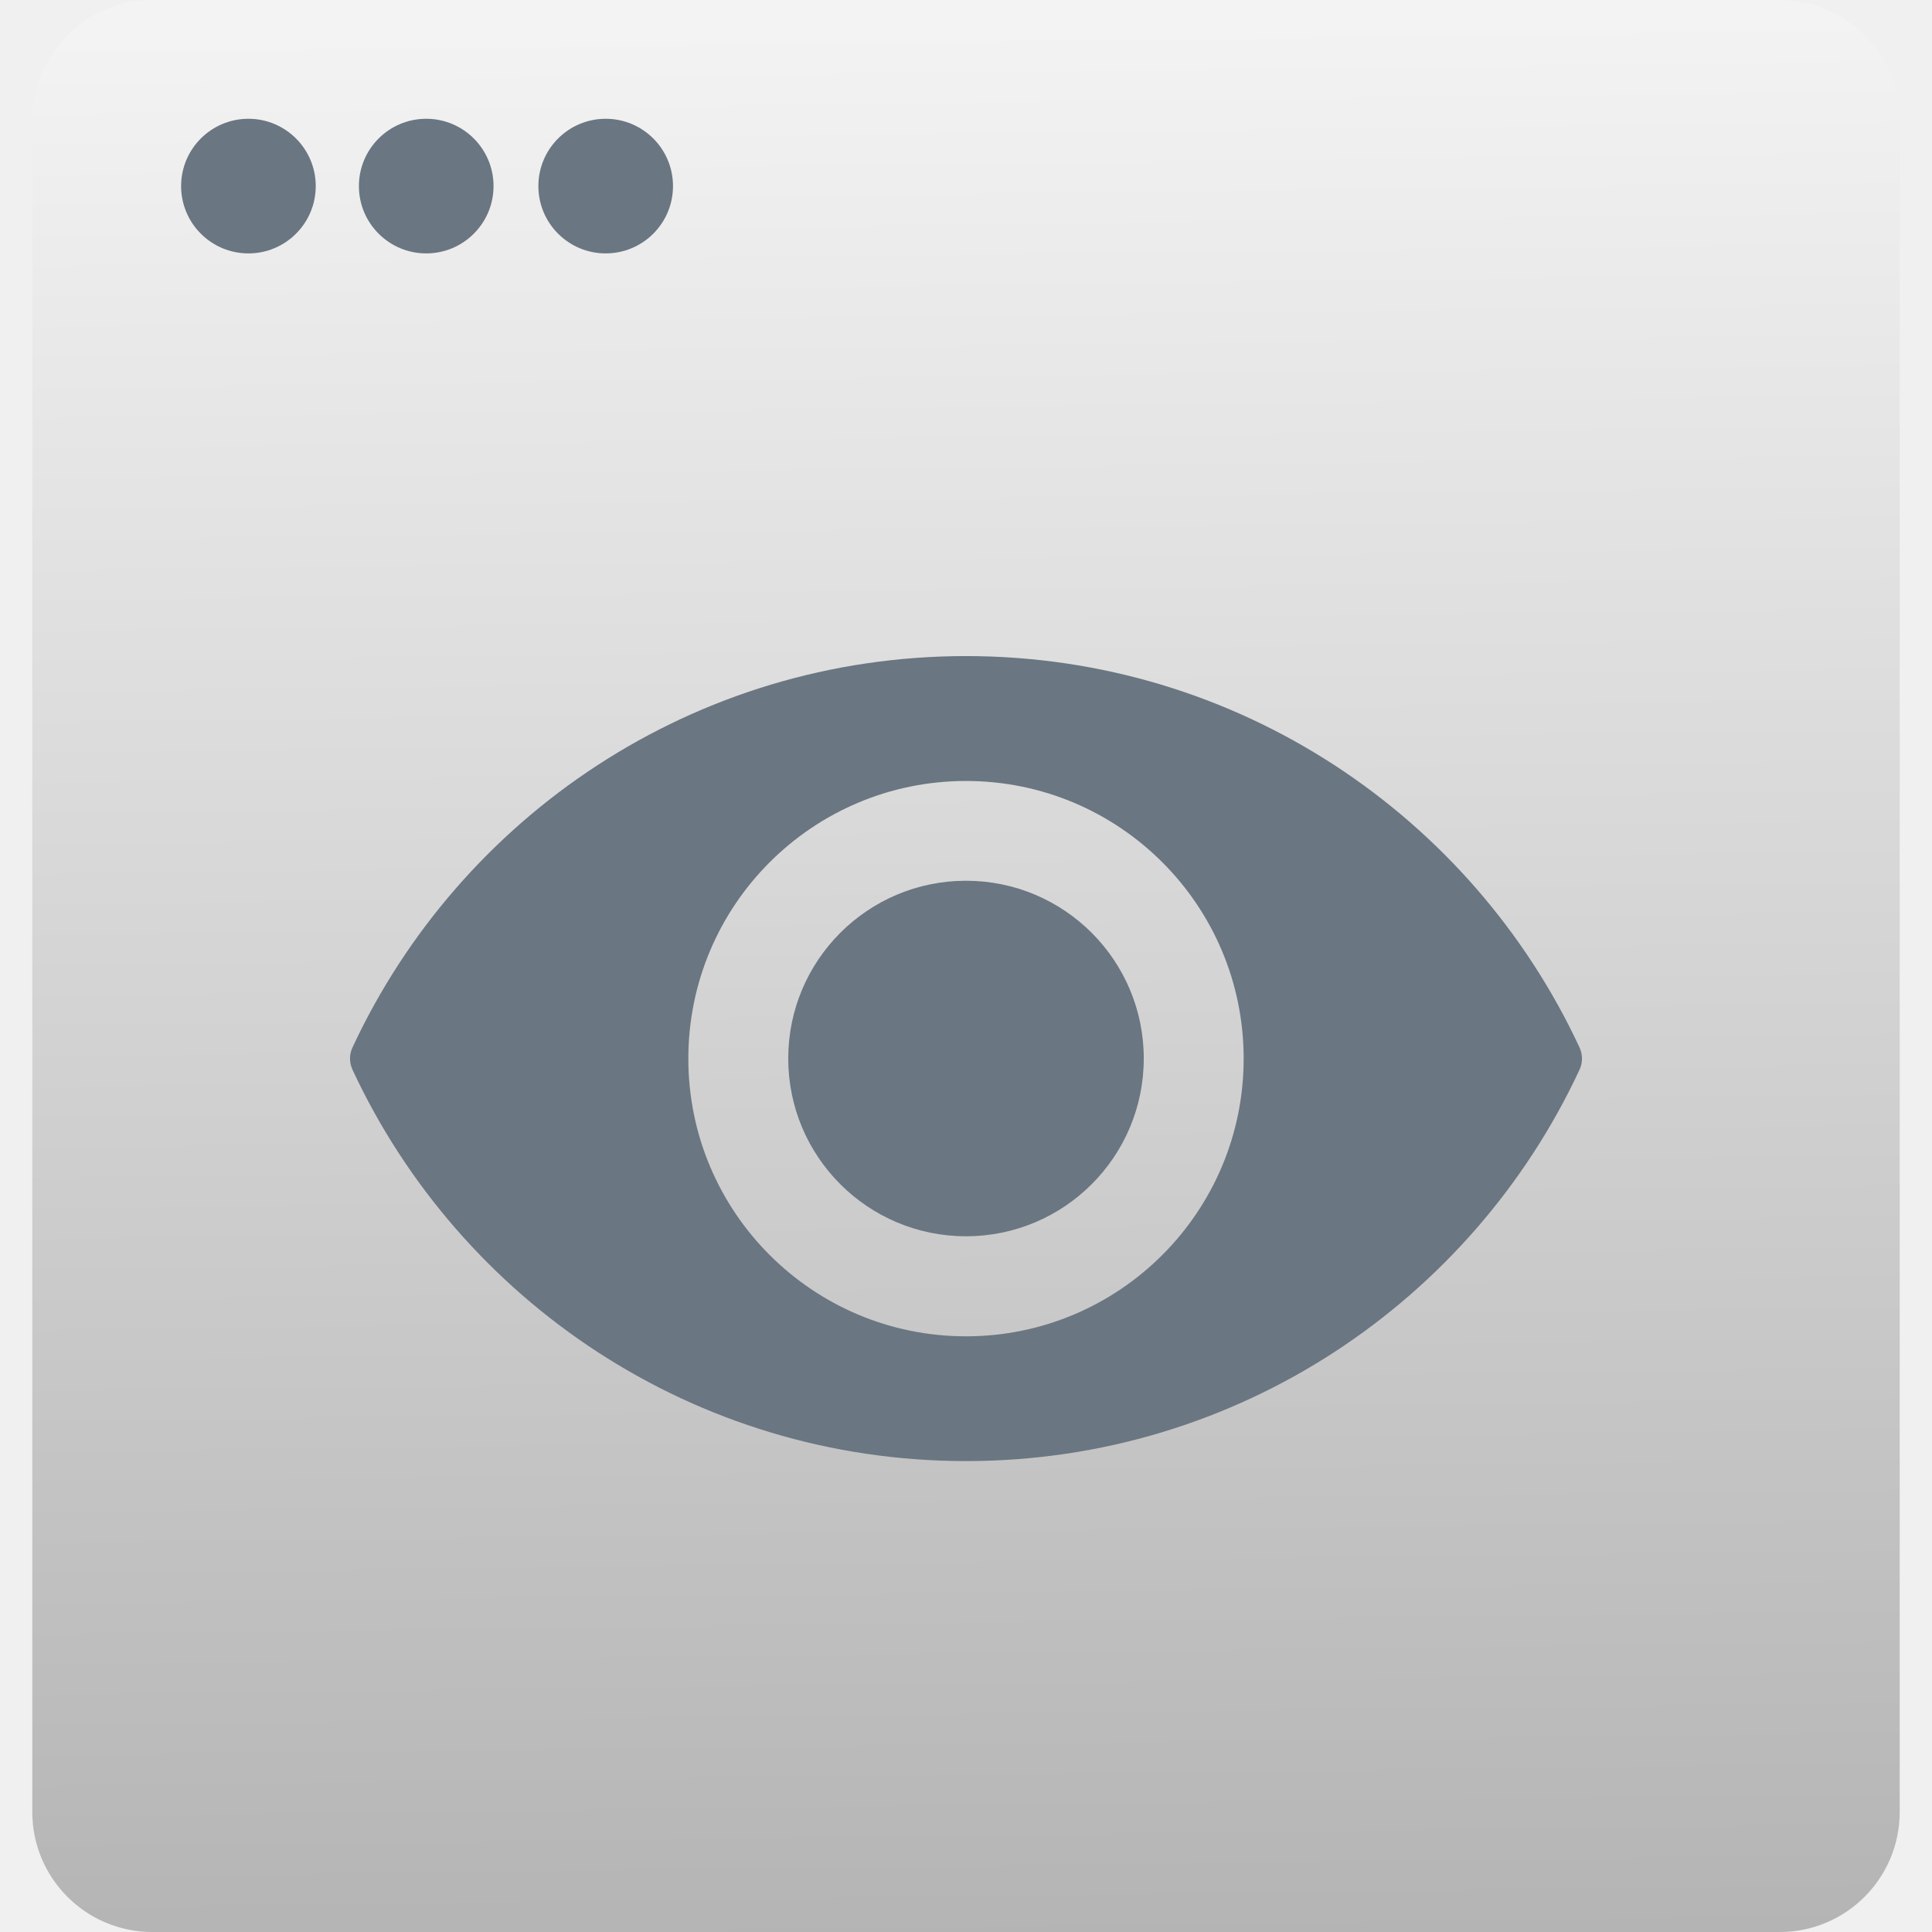
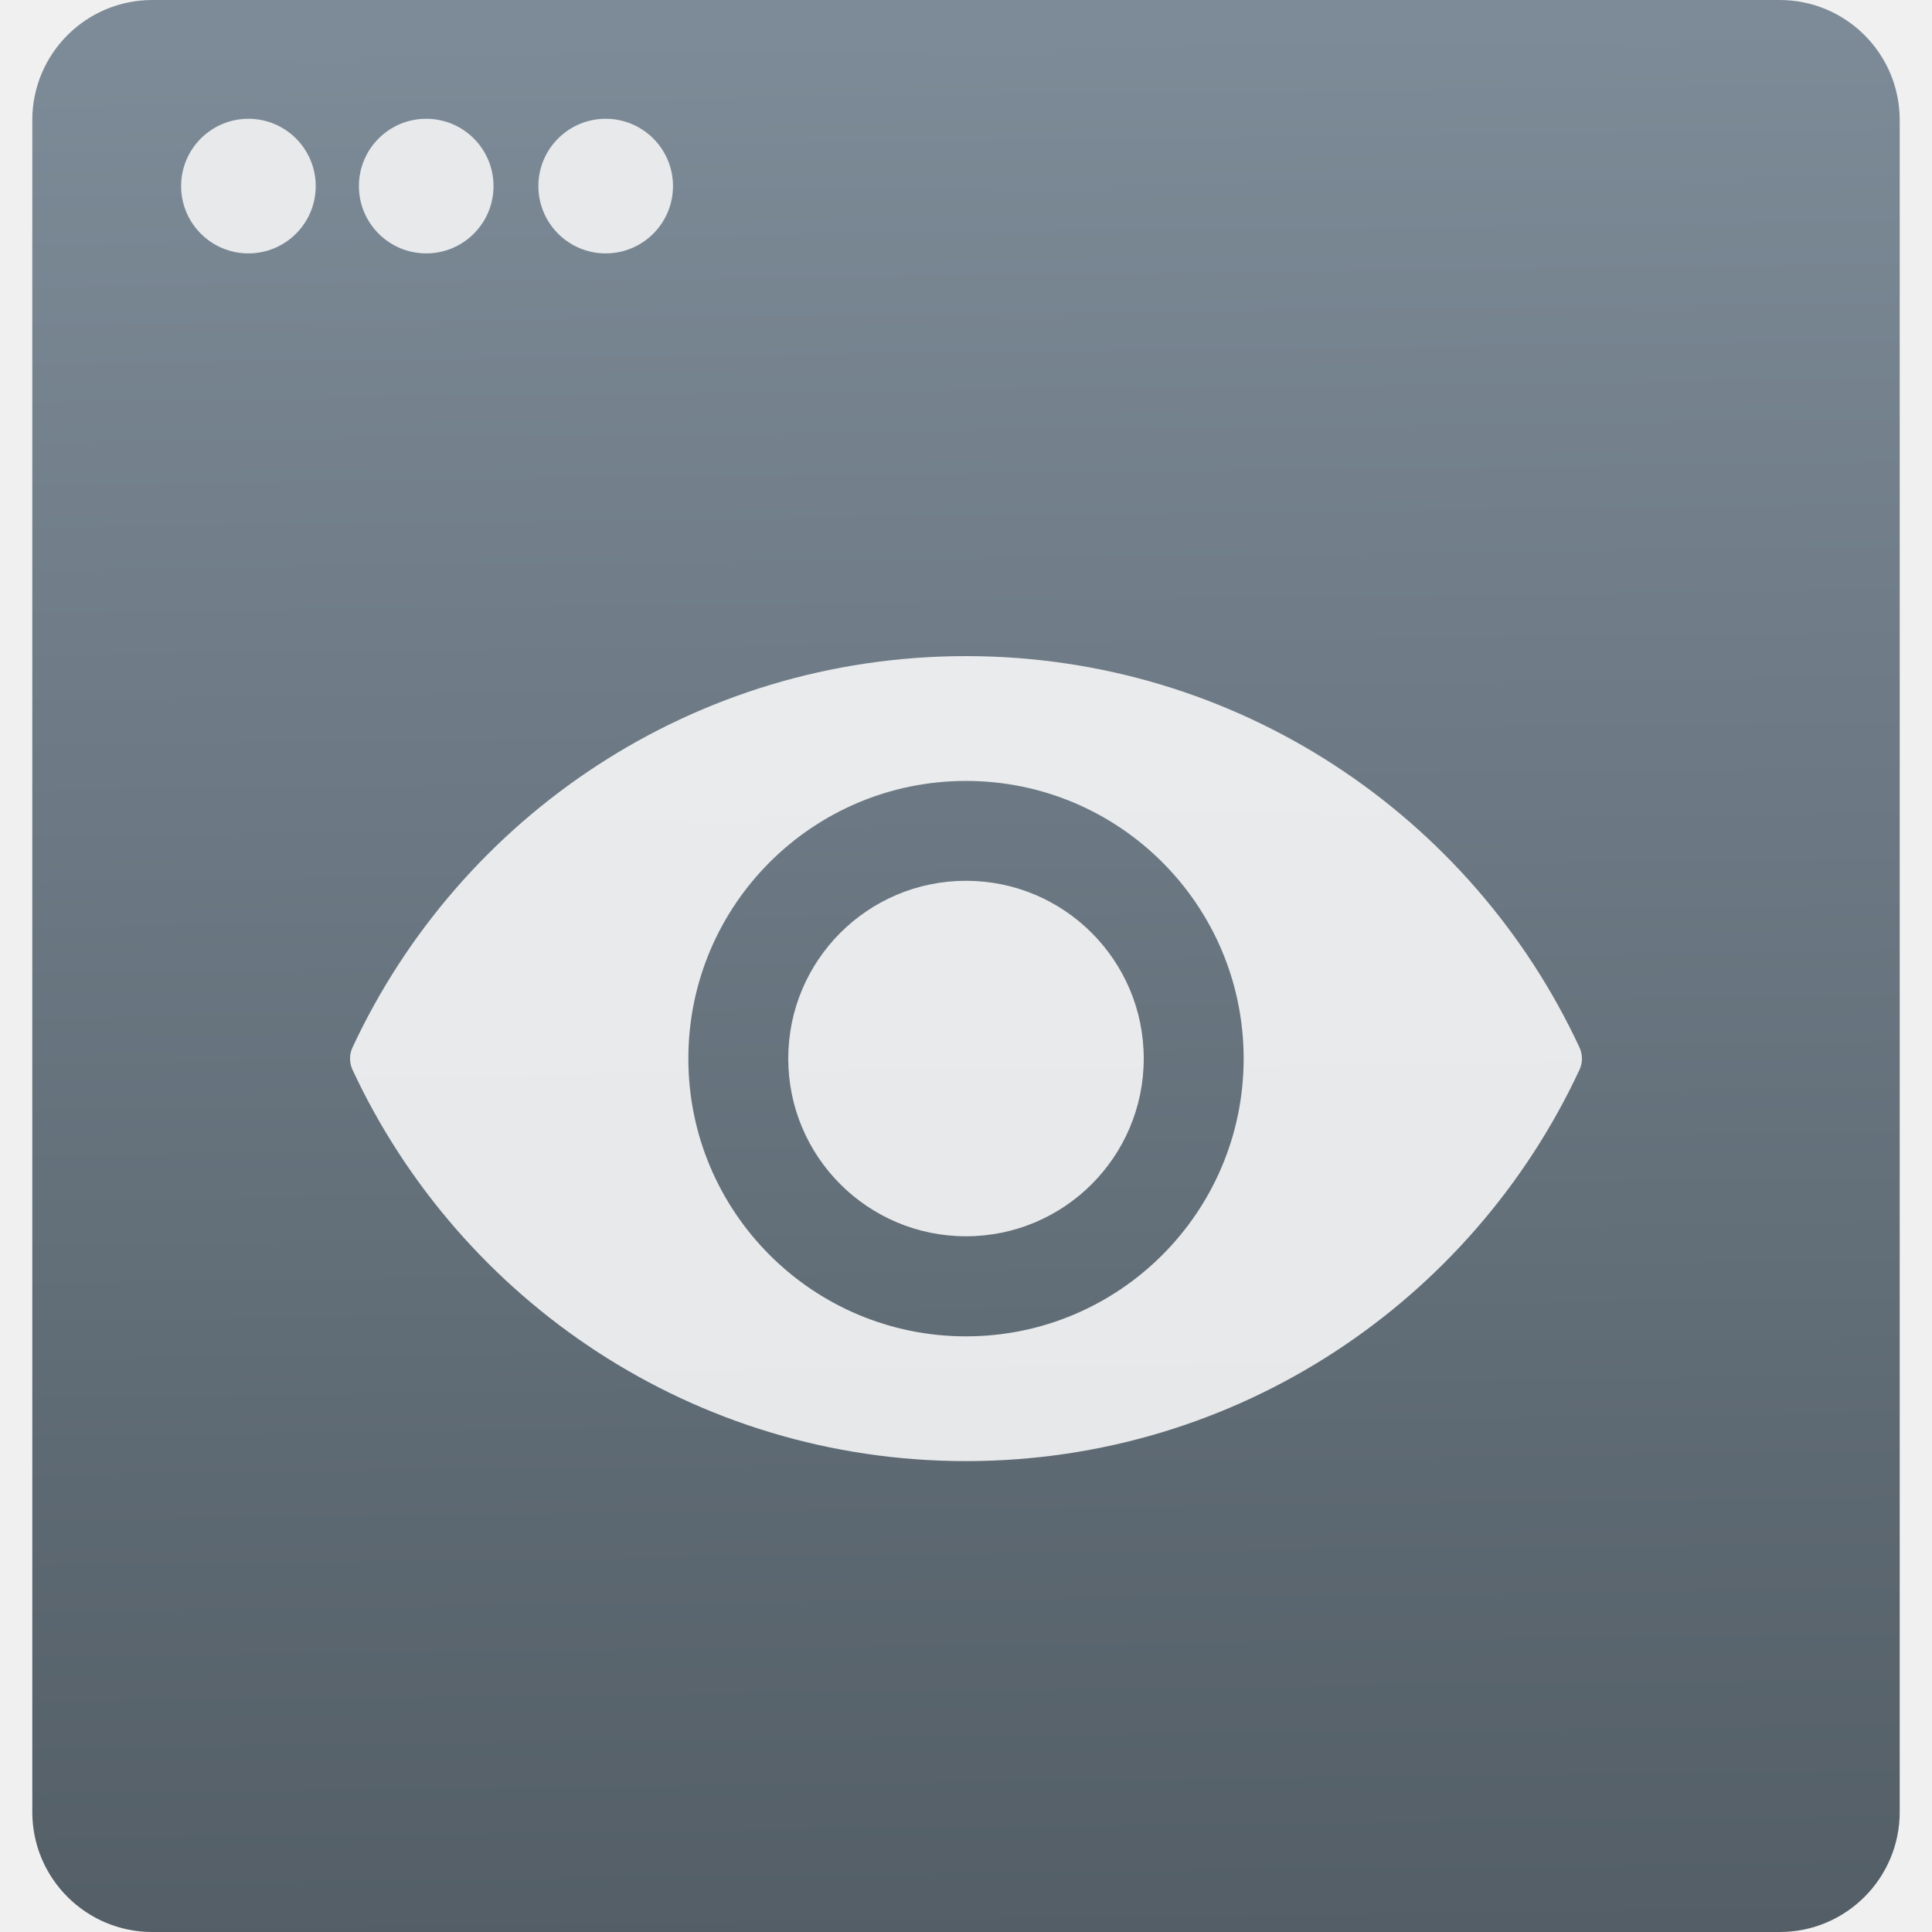
<svg xmlns="http://www.w3.org/2000/svg" xmlns:ns2="http://www.openswatchbook.org/uri/2009/osb" xmlns:xlink="http://www.w3.org/1999/xlink" width="48" height="48" id="svg5453" version="1.1">
  <defs id="defs5455">
-     <linearGradient gradientUnits="userSpaceOnUse" y2="-26.047" x2="-125.193" y1="73.497" x1="-123.972" id="linearGradient4738-8" xlink:href="#linearGradient4143" />
-     <linearGradient id="linearGradient4143">
-       <stop style="stop-color:#b4b4b4;stop-opacity:1" offset="0" id="stop4145" />
-       <stop style="stop-color:#f3f3f3;stop-opacity:1" offset="1" id="stop4147" />
-     </linearGradient>
+     <linearGradient gradientUnits="userSpaceOnUse" y2="-26.047" x2="-125.193" y1="73.497" x1="-123.972" id="linearGradient4738-8" xlink:href="#linearGradient4270" />
    <linearGradient id="linearGradient4207" ns2:paint="gradient">
      <stop style="stop-color:#3498db;stop-opacity:1;" offset="0" id="stop3371" />
      <stop style="stop-color:#3498db;stop-opacity:0;" offset="1" id="stop3373" />
+     </linearGradient>
+     <linearGradient id="linearGradient4270">
+       <stop id="stop4272" style="stop-color:#535e66;stop-opacity:1" offset="0" />
+       <stop id="stop4274" style="stop-color:#7d8b98;stop-opacity:1" offset="1" />
    </linearGradient>
  </defs>
  <g id="layer1" transform="translate(-384.5714,-499.798)">
    <g transform="matrix(0.03283533,0,0,0.03283533,393.2677,510.7944)" style="fill:#ffffff;fill-opacity:0.873" id="g4637">
      <rect ry="6.241" y="-27.421" x="-175.27" height="100.46" width="97.101" id="rect4177-36" style="opacity:1;fill:url(#linearGradient4738-8);fill-opacity:1.0;fill-rule:evenodd;stroke:none;stroke-width:8;stroke-linecap:round;stroke-linejoin:round;stroke-miterlimit:4;stroke-dasharray:none;stroke-dashoffset:0;stroke-opacity:1" transform="matrix(14.55151,0,0,14.55151,2310.037,64.12457)" />
-       <circle r="3.5" cy="-17.745" cx="-164.032" id="path4181-51" style="opacity:1;fill:#6a7681;fill-opacity:1;fill-rule:evenodd;stroke:none;stroke-width:8;stroke-linecap:round;stroke-linejoin:round;stroke-miterlimit:4;stroke-dasharray:none;stroke-dashoffset:0;stroke-opacity:1" transform="matrix(14.55151,0,0,14.55151,2310.037,64.12457)" />
-       <circle r="3.5" cy="-17.745" cx="-154.787" id="path4181-5-81" style="opacity:1;fill:#6a7681;fill-opacity:1;fill-rule:evenodd;stroke:none;stroke-width:8;stroke-linecap:round;stroke-linejoin:round;stroke-miterlimit:4;stroke-dasharray:none;stroke-dashoffset:0;stroke-opacity:1" transform="matrix(14.55151,0,0,14.55151,2310.037,64.12457)" />
-       <circle r="3.5" cy="-17.745" cx="-145.455" id="path4181-50-34" style="opacity:1;fill:#6a7681;fill-opacity:1;fill-rule:evenodd;stroke:none;stroke-width:8;stroke-linecap:round;stroke-linejoin:round;stroke-miterlimit:4;stroke-dasharray:none;stroke-dashoffset:0;stroke-opacity:1" transform="matrix(14.55151,0,0,14.55151,2310.037,64.12457)" />
-       <path style="fill:#6a7681;fill-opacity:1" id="path5" d="m 466.075,161.525 c -205.6,0 -382.8,121.2 -464.2,296.1 -2.5,5.3 -2.5,11.5 0,16.9 81.4,174.899 258.601,296.1 464.2,296.1 205.599,0 382.8,-121.2 464.2,-296.1 2.5,-5.3 2.5,-11.5 0,-16.9 -81.4,-174.9 -258.6,-296.1 -464.2,-296.1 z m 0,514.701 c -116.1,0 -210.1,-94.101 -210.1,-210.101 0,-116.1 94.1,-210.1 210.1,-210.1 116.1,0 210.1,94.1 210.1,210.1 0,116 -94.1,210.101 -210.1,210.101 z" />
-       <circle style="fill:#6a7681;fill-opacity:1" id="circle7" r="134.5" cy="466.025" cx="466.075" />
+       <circle r="3.5" cy="-17.745" cx="-164.032" id="path4181-51" style="opacity:1;fill:#e7e9eb;fill-opacity:1;fill-rule:evenodd;stroke:none;stroke-width:8;stroke-linecap:round;stroke-linejoin:round;stroke-miterlimit:4;stroke-dasharray:none;stroke-dashoffset:0;stroke-opacity:1" transform="matrix(14.55151,0,0,14.55151,2310.037,64.12457)" />
+       <circle r="3.5" cy="-17.745" cx="-154.787" id="path4181-5-81" style="opacity:1;fill:#e7e9eb;fill-opacity:1;fill-rule:evenodd;stroke:none;stroke-width:8;stroke-linecap:round;stroke-linejoin:round;stroke-miterlimit:4;stroke-dasharray:none;stroke-dashoffset:0;stroke-opacity:1" transform="matrix(14.55151,0,0,14.55151,2310.037,64.12457)" />
+       <circle r="3.5" cy="-17.745" cx="-145.455" id="path4181-50-34" style="opacity:1;fill:#e7e9eb;fill-opacity:1;fill-rule:evenodd;stroke:none;stroke-width:8;stroke-linecap:round;stroke-linejoin:round;stroke-miterlimit:4;stroke-dasharray:none;stroke-dashoffset:0;stroke-opacity:1" transform="matrix(14.55151,0,0,14.55151,2310.037,64.12457)" />
+       <path style="fill:#ffffff;fill-opacity:0.847" d="M 24 16.301 C 17.249 16.301 11.431 20.281 8.758 26.023 C 8.676 26.197 8.676 26.401 8.758 26.578 C 11.431 32.321 17.249 36.301 24 36.301 C 30.751 36.301 36.569 32.321 39.242 26.578 C 39.324 26.404 39.324 26.201 39.242 26.023 C 36.569 20.281 30.751 16.301 24 16.301 z M 24 19.402 C 27.812 19.402 30.898 22.492 30.898 26.301 C 30.898 30.11 27.809 33.201 24 33.201 C 20.188 33.201 17.102 30.11 17.102 26.301 C 17.102 22.489 20.191 19.402 24 19.402 z M 24 21.883 A 4.416 4.416 0 0 0 19.584 26.299 A 4.416 4.416 0 0 0 24 30.715 A 4.416 4.416 0 0 0 28.416 26.299 A 4.416 4.416 0 0 0 24 21.883 z " transform="matrix(30.455,0,0,30.455,-264.8452,-334.8938)" id="path5" />
    </g>
  </g>
</svg>
